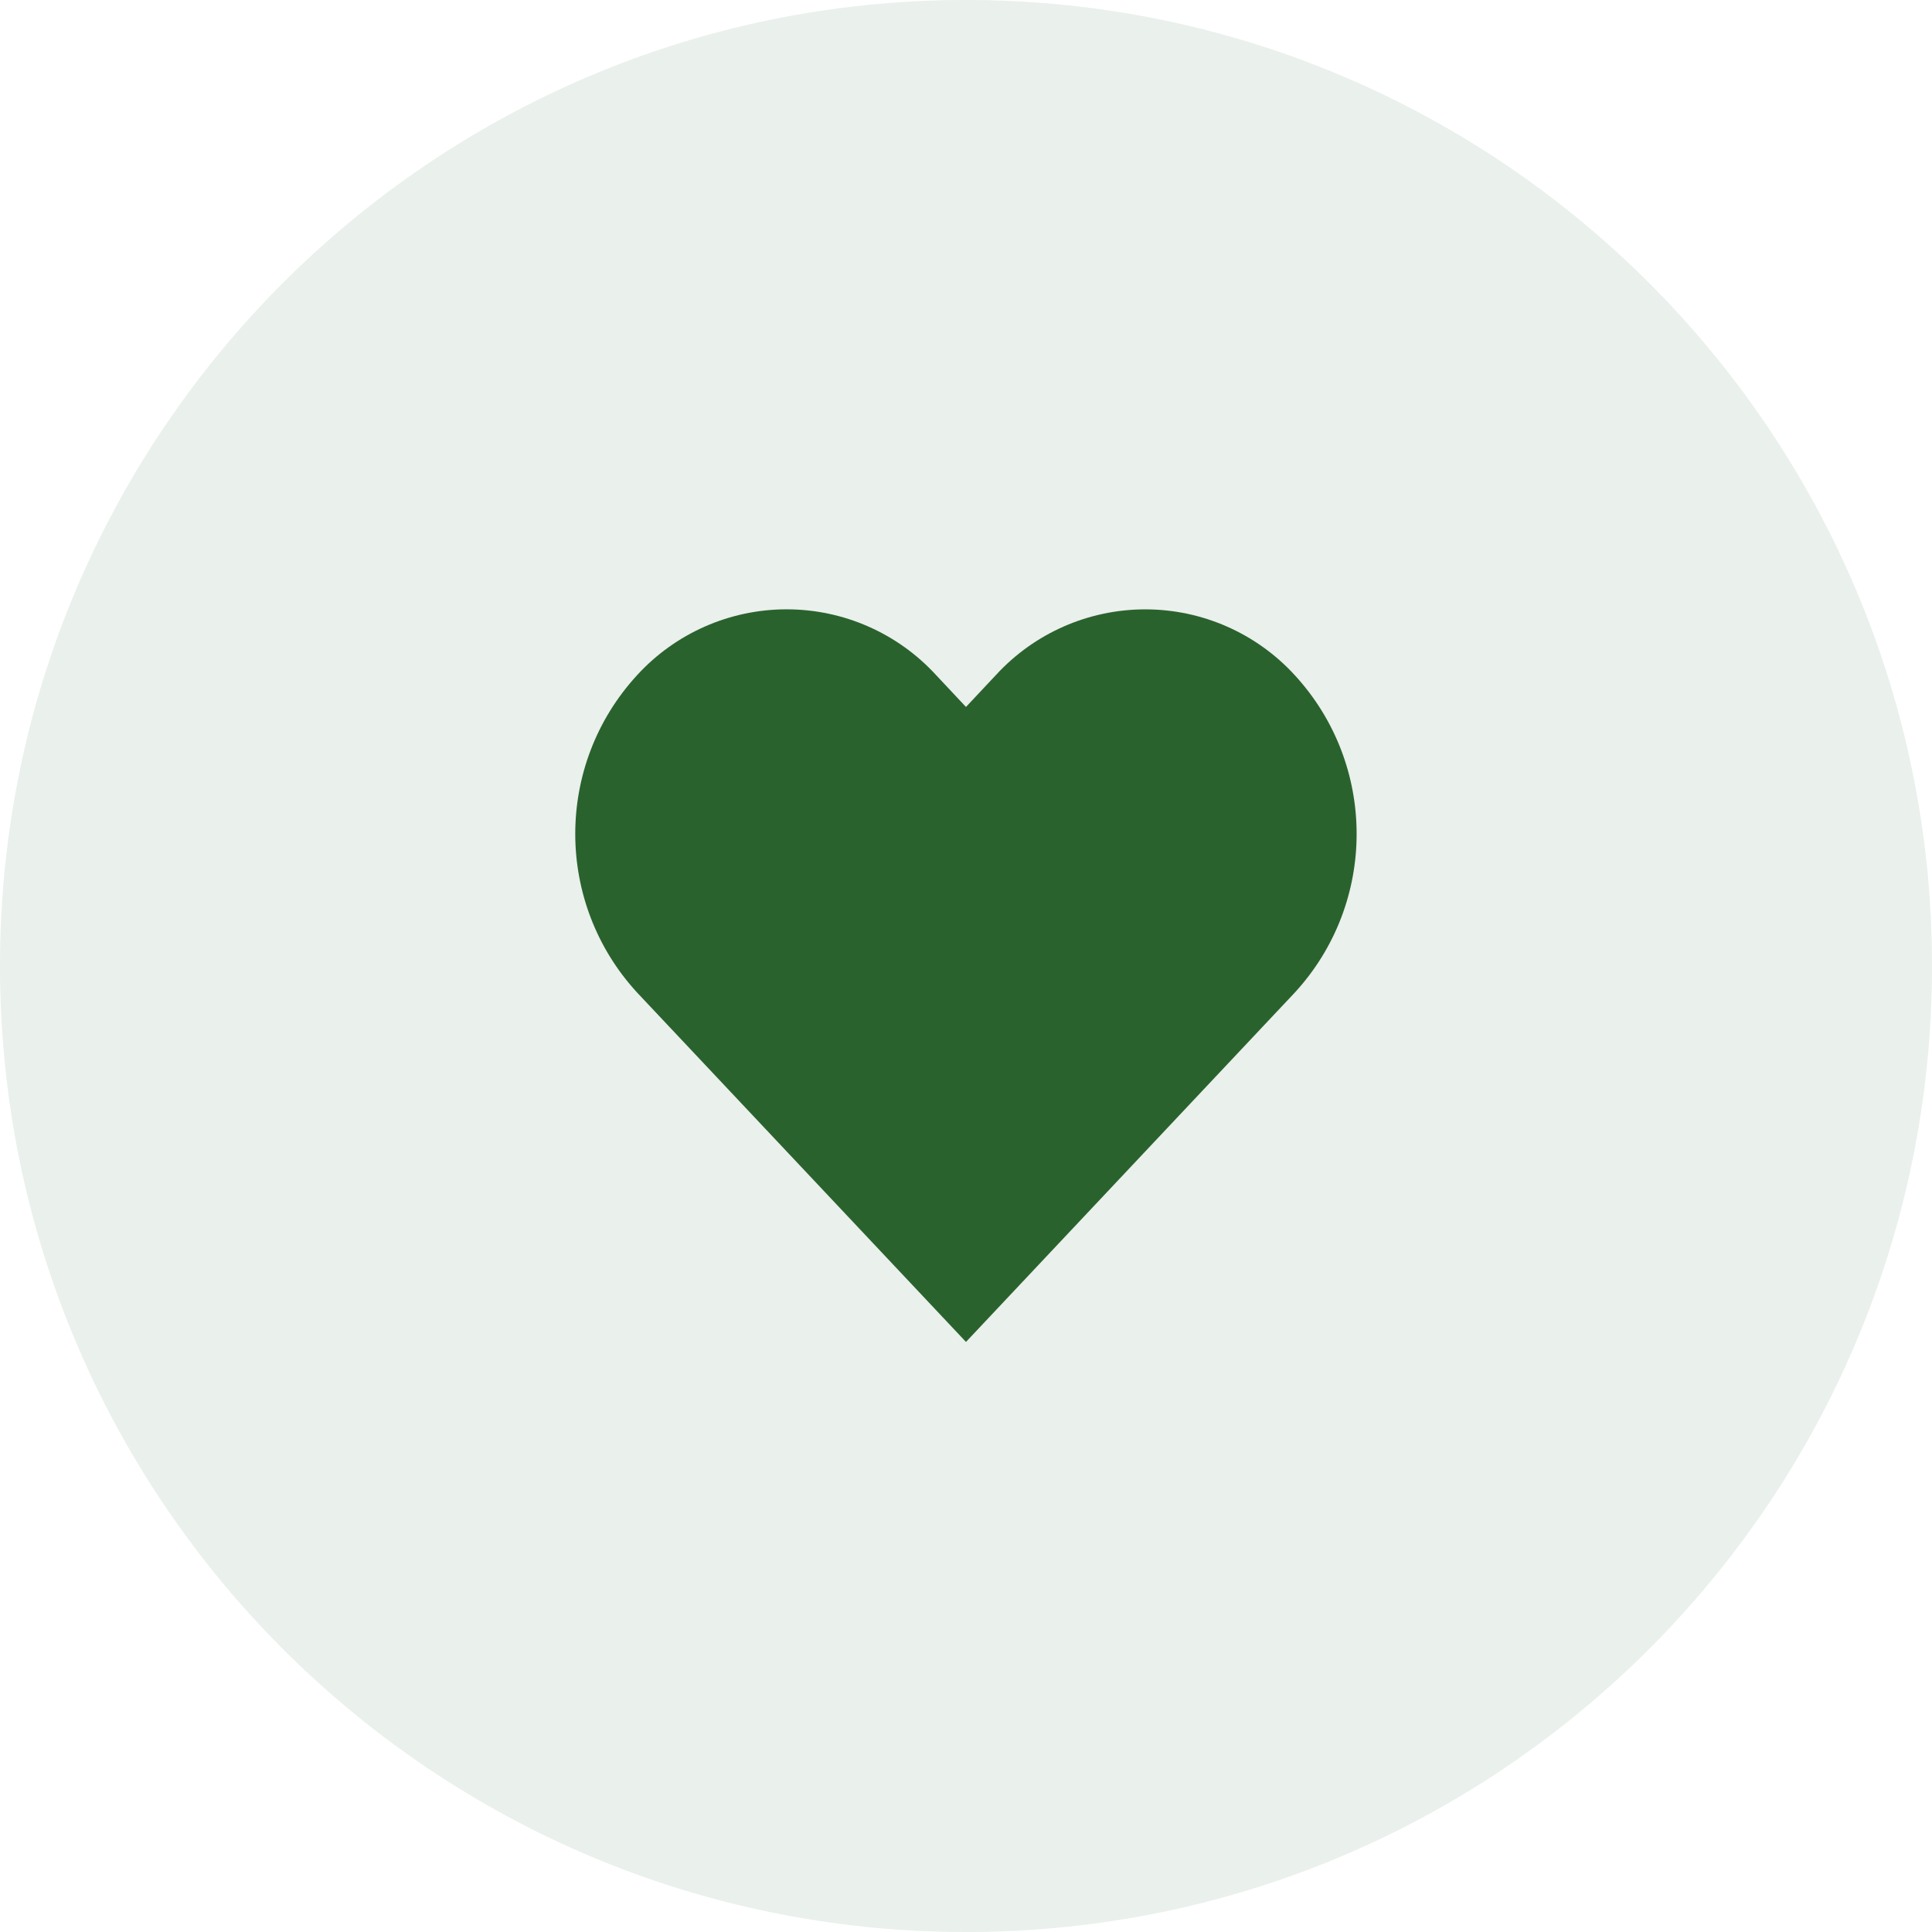
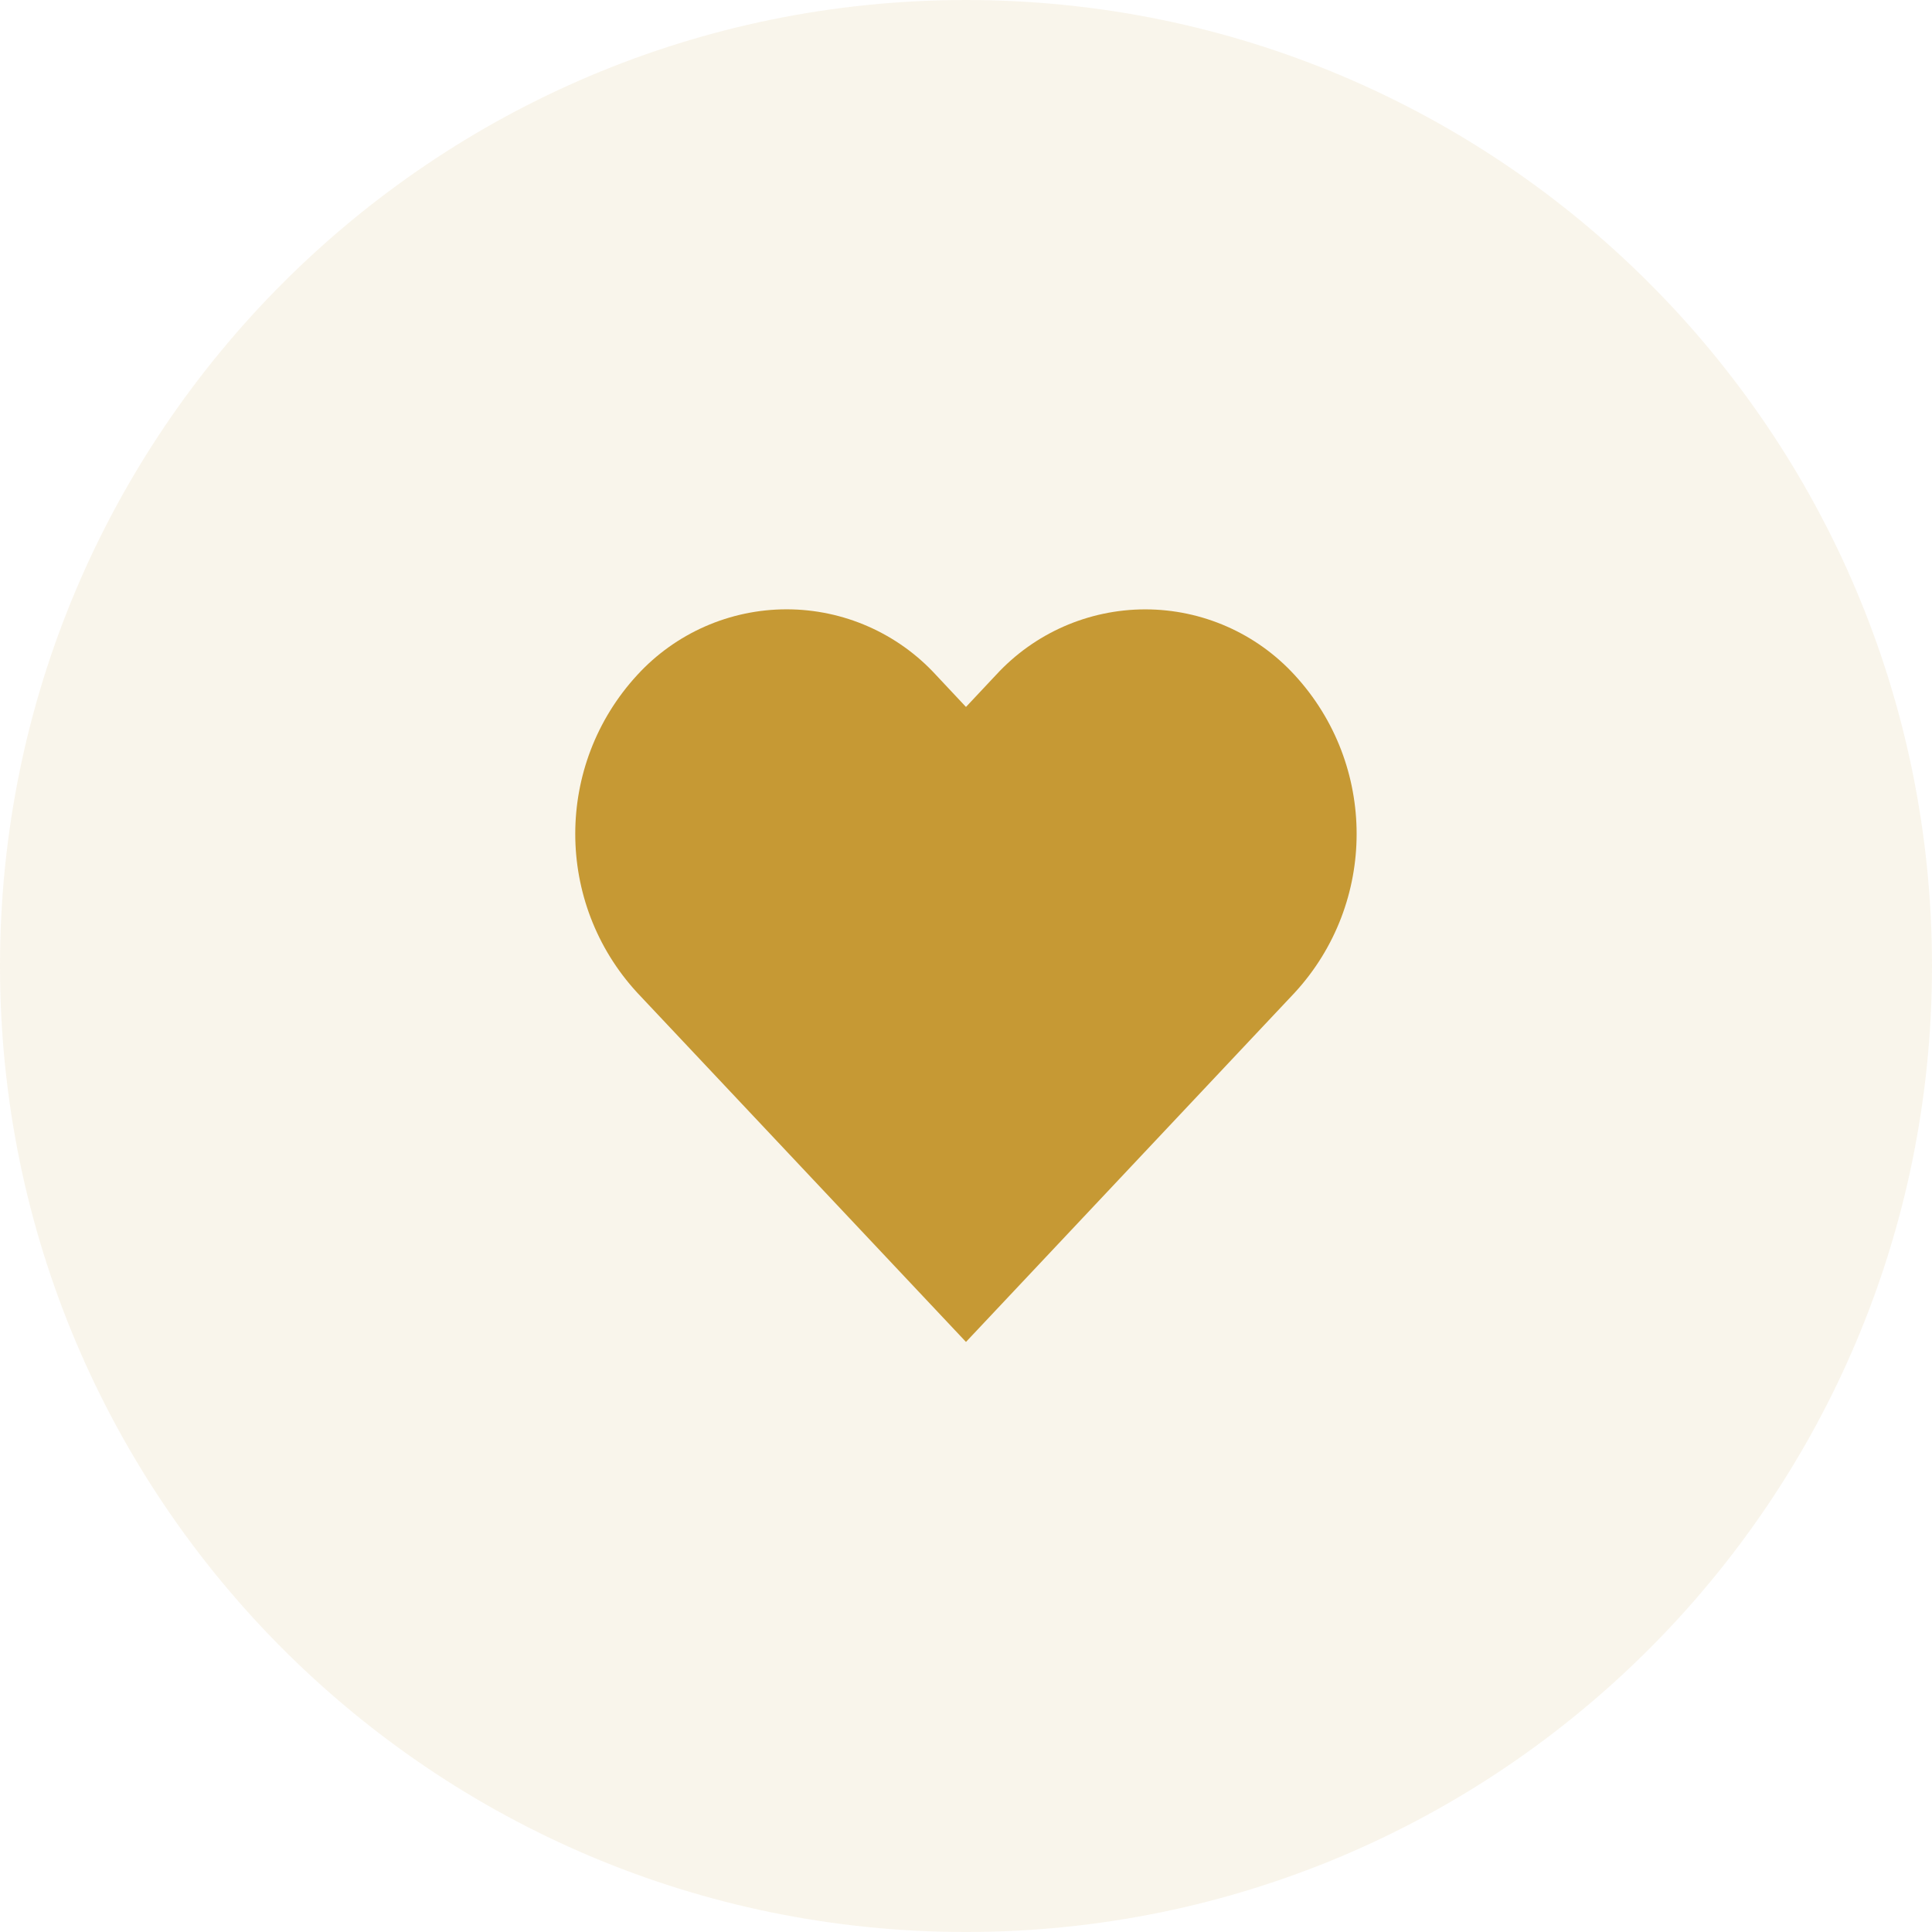
<svg xmlns="http://www.w3.org/2000/svg" width="100" height="100" viewBox="0 0 100 100">
  <g id="Welcoming" transform="translate(-1400 -605)">
-     <circle id="Ellipse_3" data-name="Ellipse 3" cx="50" cy="50" r="50" transform="translate(1400 605)" fill="#2a622e" opacity="0.1" />
-     <path id="_2203510_favorite_favourite_heart_love_icon" data-name="2203510_favorite_favourite_heart_love_icon" d="M21.767,4.4,20.22,6.048,18.673,4.4A10.492,10.492,0,0,0,3.2,4.4a12.14,12.14,0,0,0,0,16.435l1.547,1.643L20.22,38.915,35.689,22.48l1.547-1.643a12.14,12.14,0,0,0,0-16.435A10.49,10.49,0,0,0,21.767,4.4Z" transform="translate(1429.779 635.543)" fill="#2a622e" />
+     <circle id="Ellipse_3" data-name="Ellipse 3" cx="50" cy="50" r="50" transform="translate(1400 605)" fill="#c69934" opacity="0.1" />
+     <path id="_2203510_favorite_favourite_heart_love_icon" data-name="2203510_favorite_favourite_heart_love_icon" d="M21.767,4.4,20.22,6.048,18.673,4.4A10.492,10.492,0,0,0,3.2,4.4a12.14,12.14,0,0,0,0,16.435l1.547,1.643L20.22,38.915,35.689,22.48l1.547-1.643a12.14,12.14,0,0,0,0-16.435,10.49,10.49,0,0,0-15.47,0Z" transform="translate(1429.779 635.543)" fill="#c69934" />
  </g>
</svg>
